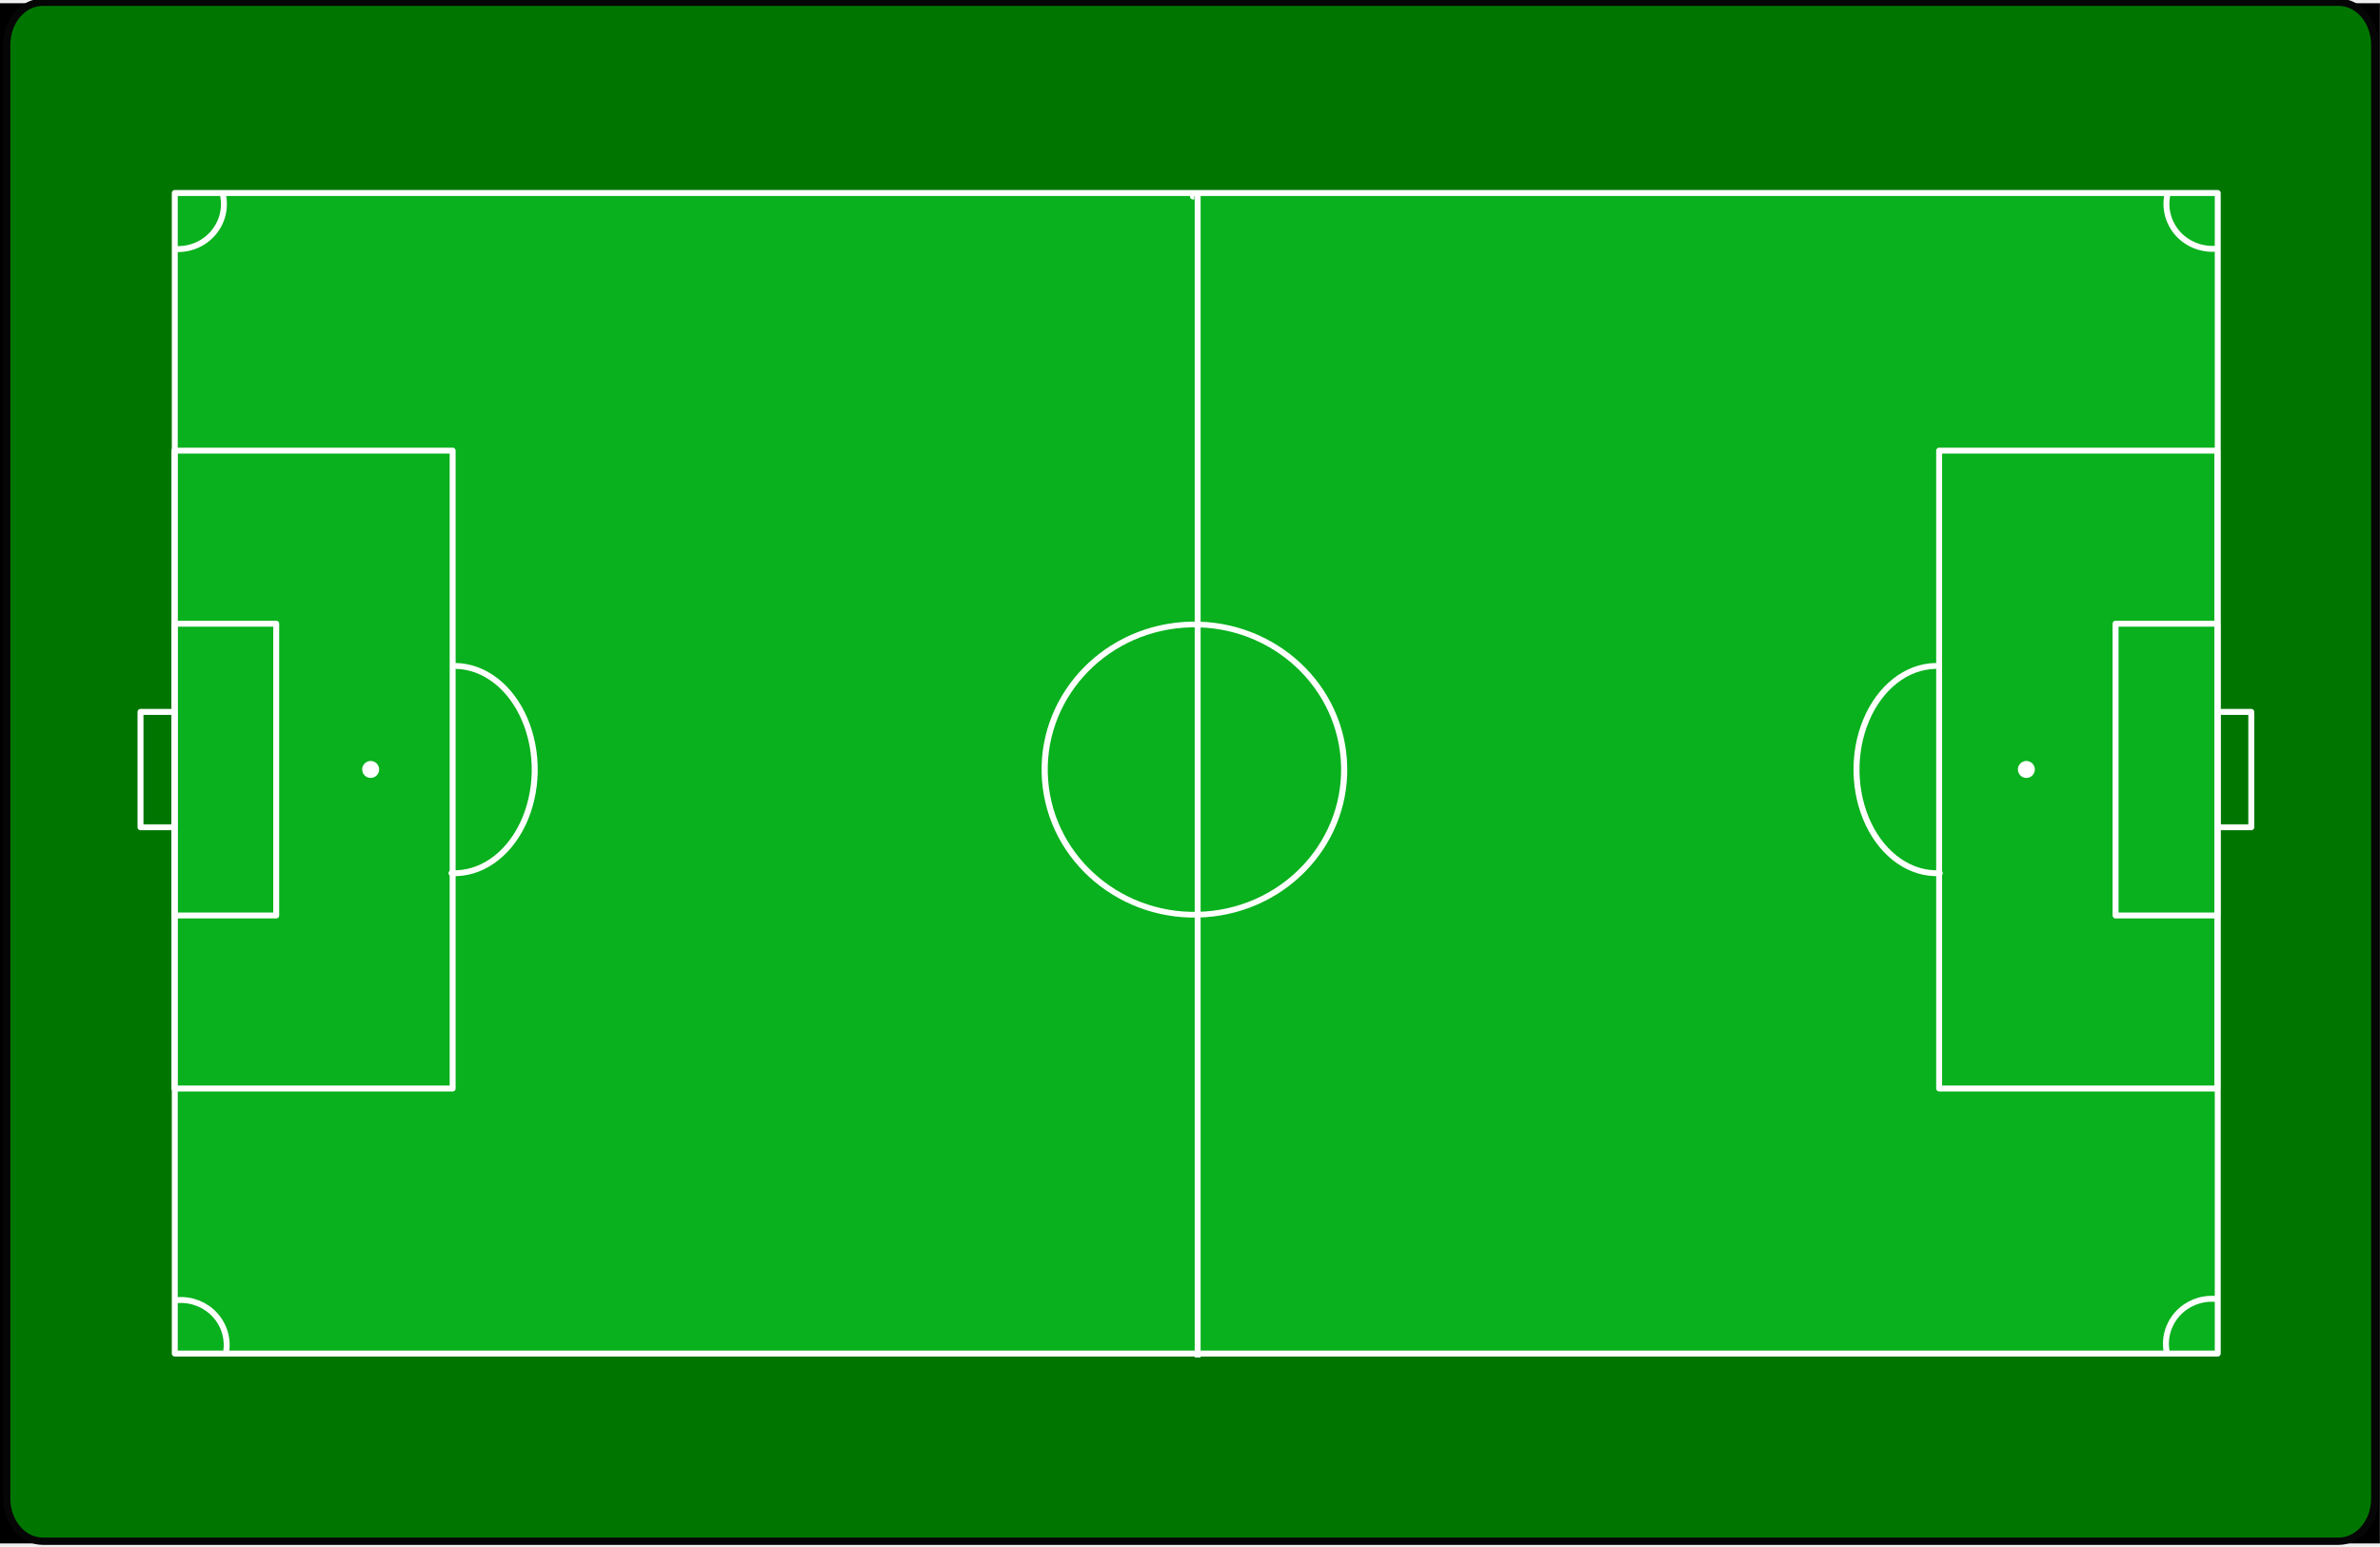
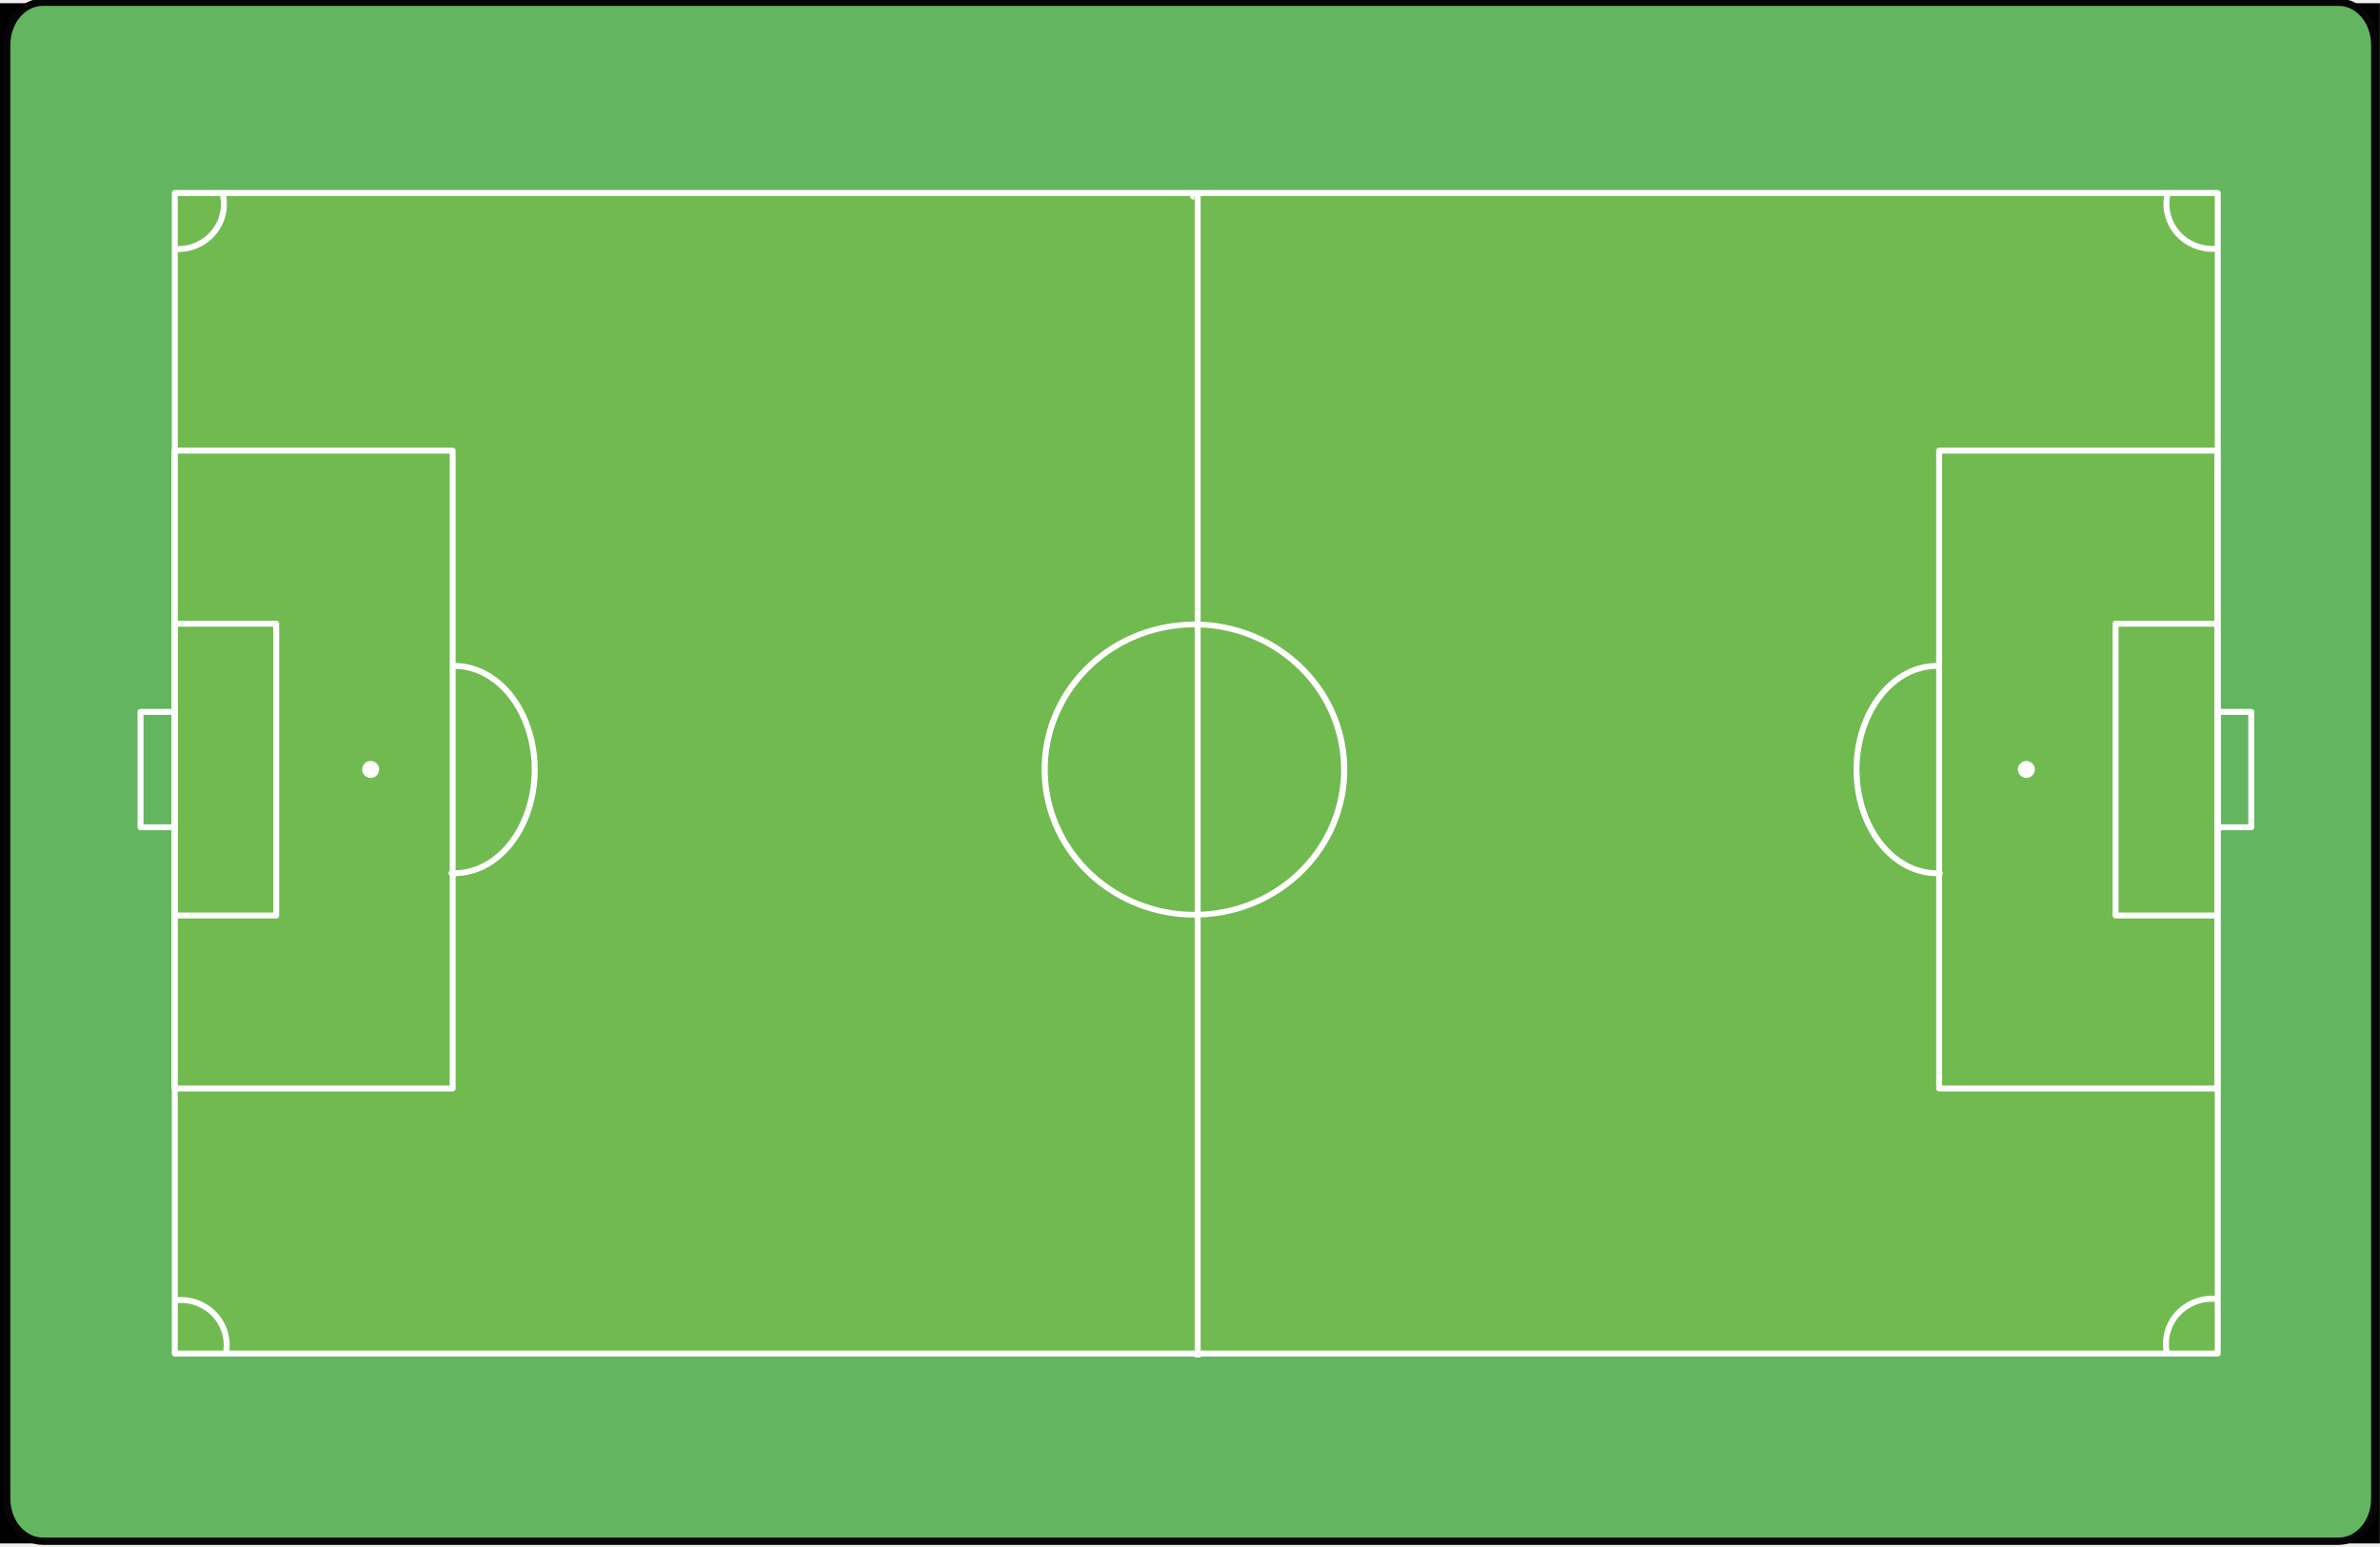
<svg xmlns="http://www.w3.org/2000/svg" id="svg2" height="520" width="800" version="1.0">
  <defs id="defs3">
    </defs>
  <g id="layer1">
    <rect ry="14.286" rx="0" y="1.085" x="-6.6004297e-08" height="517.717" width="799.962" id="rect9758" style="fill:#000000;fill-opacity:1;fill-rule:nonzero;stroke:#ffffff;stroke-width:0;stroke-linecap:round;stroke-linejoin:round;marker:none;marker-start:none;marker-mid:none;marker-end:none;stroke-miterlimit:4;stroke-dashoffset:0;stroke-opacity:1;visibility:visible;display:inline;overflow:visible" />
-     <rect rx="12.143" ry="14.286" y="0.747" x="2.257" height="517.31" width="795.977" id="rect5202" style="fill:#007601;fill-opacity:1;fill-rule:nonzero;stroke:#060606;stroke-width:2.463;stroke-linecap:round;stroke-linejoin:round;marker:none;marker-start:none;marker-mid:none;marker-end:none;stroke-miterlimit:4;stroke-dashoffset:0;stroke-opacity:1;visibility:visible;display:inline;overflow:visible" />
-     <rect y="64.874" x="58.747" height="390.097" width="686.712" id="rect1335" style="fill:#0bc528;fill-opacity:0.744;fill-rule:nonzero;stroke:#ffffff;stroke-width:1.996;stroke-linecap:round;stroke-linejoin:round;marker:none;marker-start:none;marker-mid:none;marker-end:none;stroke-miterlimit:4;stroke-dashoffset:0;stroke-opacity:1;visibility:visible;display:inline;overflow:visible" />
+     <rect rx="12.143" ry="14.286" y="0.747" x="2.257" height="517.31" width="795.977" id="rect5202" style="fill:#64b560;fill-opacity:1;fill-rule:nonzero;stroke:#060606;stroke-width:2.463;stroke-linecap:round;stroke-linejoin:round;marker:none;marker-start:none;marker-mid:none;marker-end:none;stroke-miterlimit:4;stroke-dashoffset:0;stroke-opacity:1;visibility:visible;display:inline;overflow:visible" />
+     <rect y="64.874" x="58.747" height="390.097" width="686.712" id="rect1335" style="fill:#71ba50;fill-opacity:1;fill-rule:nonzero;stroke:#ffffff;stroke-width:1.996;stroke-linecap:round;stroke-linejoin:round;marker:none;marker-start:none;marker-mid:none;marker-end:none;stroke-miterlimit:4;stroke-dashoffset:0;stroke-opacity:1;visibility:visible;display:inline;overflow:visible" />
    <rect y="151.48" x="58.635" height="214.403" width="93.516" id="rect2138" style="fill:none;fill-opacity:1;fill-rule:nonzero;stroke:#ffffff;stroke-width:1.996;stroke-linecap:round;stroke-linejoin:round;marker:none;marker-start:none;marker-mid:none;marker-end:none;stroke-miterlimit:4;stroke-dashoffset:0;stroke-opacity:1;visibility:visible;display:inline;overflow:visible" />
    <rect y="209.643" x="58.635" height="98.078" width="34.213" id="rect2898" style="fill:none;fill-opacity:1;fill-rule:nonzero;stroke:#ffffff;stroke-width:1.996;stroke-linecap:round;stroke-linejoin:round;marker:none;marker-start:none;marker-mid:none;marker-end:none;stroke-miterlimit:4;stroke-dashoffset:0;stroke-opacity:1;visibility:visible;display:inline;overflow:visible" />
    <rect y="239.294" x="47.23" height="38.775" width="11.404" id="rect2900" style="fill:none;fill-opacity:1;fill-rule:nonzero;stroke:#ffffff;stroke-width:1.996;stroke-linecap:round;stroke-linejoin:round;marker:none;marker-start:none;marker-mid:none;marker-end:none;stroke-miterlimit:4;stroke-dashoffset:0;stroke-opacity:1;visibility:visible;display:inline;overflow:visible" />
    <path transform="matrix(0.7545084,0,0,0.7390755,-12.12839,15.84107)" d="M 218.997,281.432 A 35.714,47.143 0 1 1 217.23,375.681" id="path2902" style="fill:none;fill-opacity:1;fill-rule:nonzero;stroke:#ffffff;stroke-width:2.673;stroke-linecap:round;stroke-linejoin:round;marker:none;marker-start:none;marker-mid:none;marker-end:none;stroke-miterlimit:4;stroke-dashoffset:0;stroke-opacity:1;visibility:visible;display:inline;overflow:visible" />
    <rect transform="scale(-1,1)" y="151.48" x="-745.329" height="214.403" width="93.516" id="rect2906" style="fill:none;fill-opacity:1;fill-rule:nonzero;stroke:#ffffff;stroke-width:1.996;stroke-linecap:round;stroke-linejoin:round;marker:none;marker-start:none;marker-mid:none;marker-end:none;stroke-miterlimit:4;stroke-dashoffset:0;stroke-opacity:1;visibility:visible;display:inline;overflow:visible" />
    <rect transform="scale(-1,1)" y="209.643" x="-745.329" height="98.078" width="34.213" id="rect2908" style="fill:none;fill-opacity:1;fill-rule:nonzero;stroke:#ffffff;stroke-width:1.996;stroke-linecap:round;stroke-linejoin:round;marker:none;marker-start:none;marker-mid:none;marker-end:none;stroke-miterlimit:4;stroke-dashoffset:0;stroke-opacity:1;visibility:visible;display:inline;overflow:visible" />
    <rect transform="scale(-1,1)" y="239.294" x="-756.733" height="38.775" width="11.404" id="rect2910" style="fill:none;fill-opacity:1;fill-rule:nonzero;stroke:#ffffff;stroke-width:1.996;stroke-linecap:round;stroke-linejoin:round;marker:none;marker-start:none;marker-mid:none;marker-end:none;stroke-miterlimit:4;stroke-dashoffset:0;stroke-opacity:1;visibility:visible;display:inline;overflow:visible" />
    <path transform="matrix(-0.7545084,0,0,0.7390755,815.9191,15.83895)" d="M 219.268,281.438 A 35.714,47.143 0 1 1 217.23,375.681" id="path2912" style="fill:none;fill-opacity:1;fill-rule:nonzero;stroke:#ffffff;stroke-width:2.673;stroke-linecap:round;stroke-linejoin:round;marker:none;marker-start:none;marker-mid:none;marker-end:none;stroke-miterlimit:4;stroke-dashoffset:0;stroke-opacity:1;visibility:visible;display:inline;overflow:visible" />
    <path id="path2914" d="M 401.435,66.048 C 401.055,66.048 400.675,66.048 401.435,66.048 z" style="fill:none;fill-opacity:0.75;fill-rule:evenodd;stroke:#ffffff;stroke-width:1.996;stroke-linecap:butt;stroke-linejoin:miter;stroke-miterlimit:4;stroke-dasharray:none;stroke-opacity:1" />
    <path id="path2916" d="M 402.576,65.472 L 402.576,456.283" style="fill:none;fill-opacity:0.75;fill-rule:evenodd;stroke:#ffffff;stroke-width:1.99;stroke-linecap:butt;stroke-linejoin:miter;stroke-miterlimit:4;stroke-opacity:1" />
    <path transform="matrix(0.859213,0,0,0.7983084,-25.4311,-2.97321)" d="M 492.774,266.806 A 58.589,61.114 0 1 1 492.522,266.825" id="path2918" style="fill:none;fill-opacity:1;fill-rule:nonzero;stroke:#ffffff;stroke-width:2.41;stroke-linecap:round;stroke-linejoin:round;marker:none;marker-start:none;marker-mid:none;marker-end:none;stroke-miterlimit:4;stroke-dashoffset:0;stroke-opacity:1;visibility:visible;display:inline;overflow:visible" />
    <path transform="matrix(0.7983084,0,0,0.7983084,-3.421322,0.4724357)" d="M 98.288,82.125 A 19.286,18.929 0 0 1 78.09,104.249" id="path2920" style="fill:none;fill-opacity:1;fill-rule:nonzero;stroke:#ffffff;stroke-width:2.5;stroke-linecap:round;stroke-linejoin:round;marker:none;marker-start:none;marker-mid:none;marker-end:none;stroke-miterlimit:4;stroke-dasharray:none;stroke-dashoffset:0;stroke-opacity:1;visibility:visible;display:inline;overflow:visible" />
    <path transform="matrix(0.7983084,0,0,-0.7983084,-2.493132,520.223)" d="M 98.288,82.125 A 19.286,18.929 0 0 1 78.09,104.249" id="path2922" style="fill:none;fill-opacity:1;fill-rule:nonzero;stroke:#ffffff;stroke-width:2.5;stroke-linecap:round;stroke-linejoin:round;marker:none;marker-start:none;marker-mid:none;marker-end:none;stroke-miterlimit:4;stroke-dashoffset:0;stroke-opacity:1;visibility:visible;display:inline;overflow:visible" />
    <path transform="matrix(-0.7983084,0,0,-0.7983084,806.7393,519.8197)" d="M 98.288,82.125 A 19.286,18.929 0 0 1 78.09,104.249" id="path2924" style="fill:none;fill-opacity:1;fill-rule:nonzero;stroke:#ffffff;stroke-width:2.5;stroke-linecap:round;stroke-linejoin:round;marker:none;marker-start:none;marker-mid:none;marker-end:none;stroke-miterlimit:4;stroke-dashoffset:0;stroke-opacity:1;visibility:visible;display:inline;overflow:visible" />
    <path transform="matrix(-0.7983084,0,0,0.7983084,806.907,0.3942087)" d="M 98.288,82.125 A 19.286,18.929 0 0 1 78.09,104.249" id="path2926" style="fill:none;fill-opacity:1;fill-rule:nonzero;stroke:#ffffff;stroke-width:2.5;stroke-linecap:round;stroke-linejoin:round;marker:none;marker-start:none;marker-mid:none;marker-end:none;stroke-miterlimit:4;stroke-dashoffset:0;stroke-opacity:1;visibility:visible;display:inline;overflow:visible" />
    <path transform="matrix(0.7983084,0,0,0.7983084,4.276652,0.8999602)" d="M 150.784,319.286 A 3.571,3.571 0 1 1 150.577,319.288" id="path5962" style="fill:#ffffff;fill-opacity:1;fill-rule:nonzero;stroke:#ffffff;stroke-width:0;stroke-linecap:round;stroke-linejoin:round;marker:none;marker-start:none;marker-mid:none;marker-end:none;stroke-miterlimit:4;stroke-dashoffset:0;stroke-opacity:1;visibility:visible;display:inline;overflow:visible" />
    <path transform="matrix(0.7983084,0,0,0.7983084,560.8117,0.8999602)" d="M 150.784,319.286 A 3.571,3.571 0 1 1 150.577,319.288" id="path6722" style="fill:#ffffff;fill-opacity:1;fill-rule:nonzero;stroke:#ffffff;stroke-width:0;stroke-linecap:round;stroke-linejoin:round;marker:none;marker-start:none;marker-mid:none;marker-end:none;stroke-miterlimit:4;stroke-dashoffset:0;stroke-opacity:1;visibility:visible;display:inline;overflow:visible" />
  </g>
</svg>
